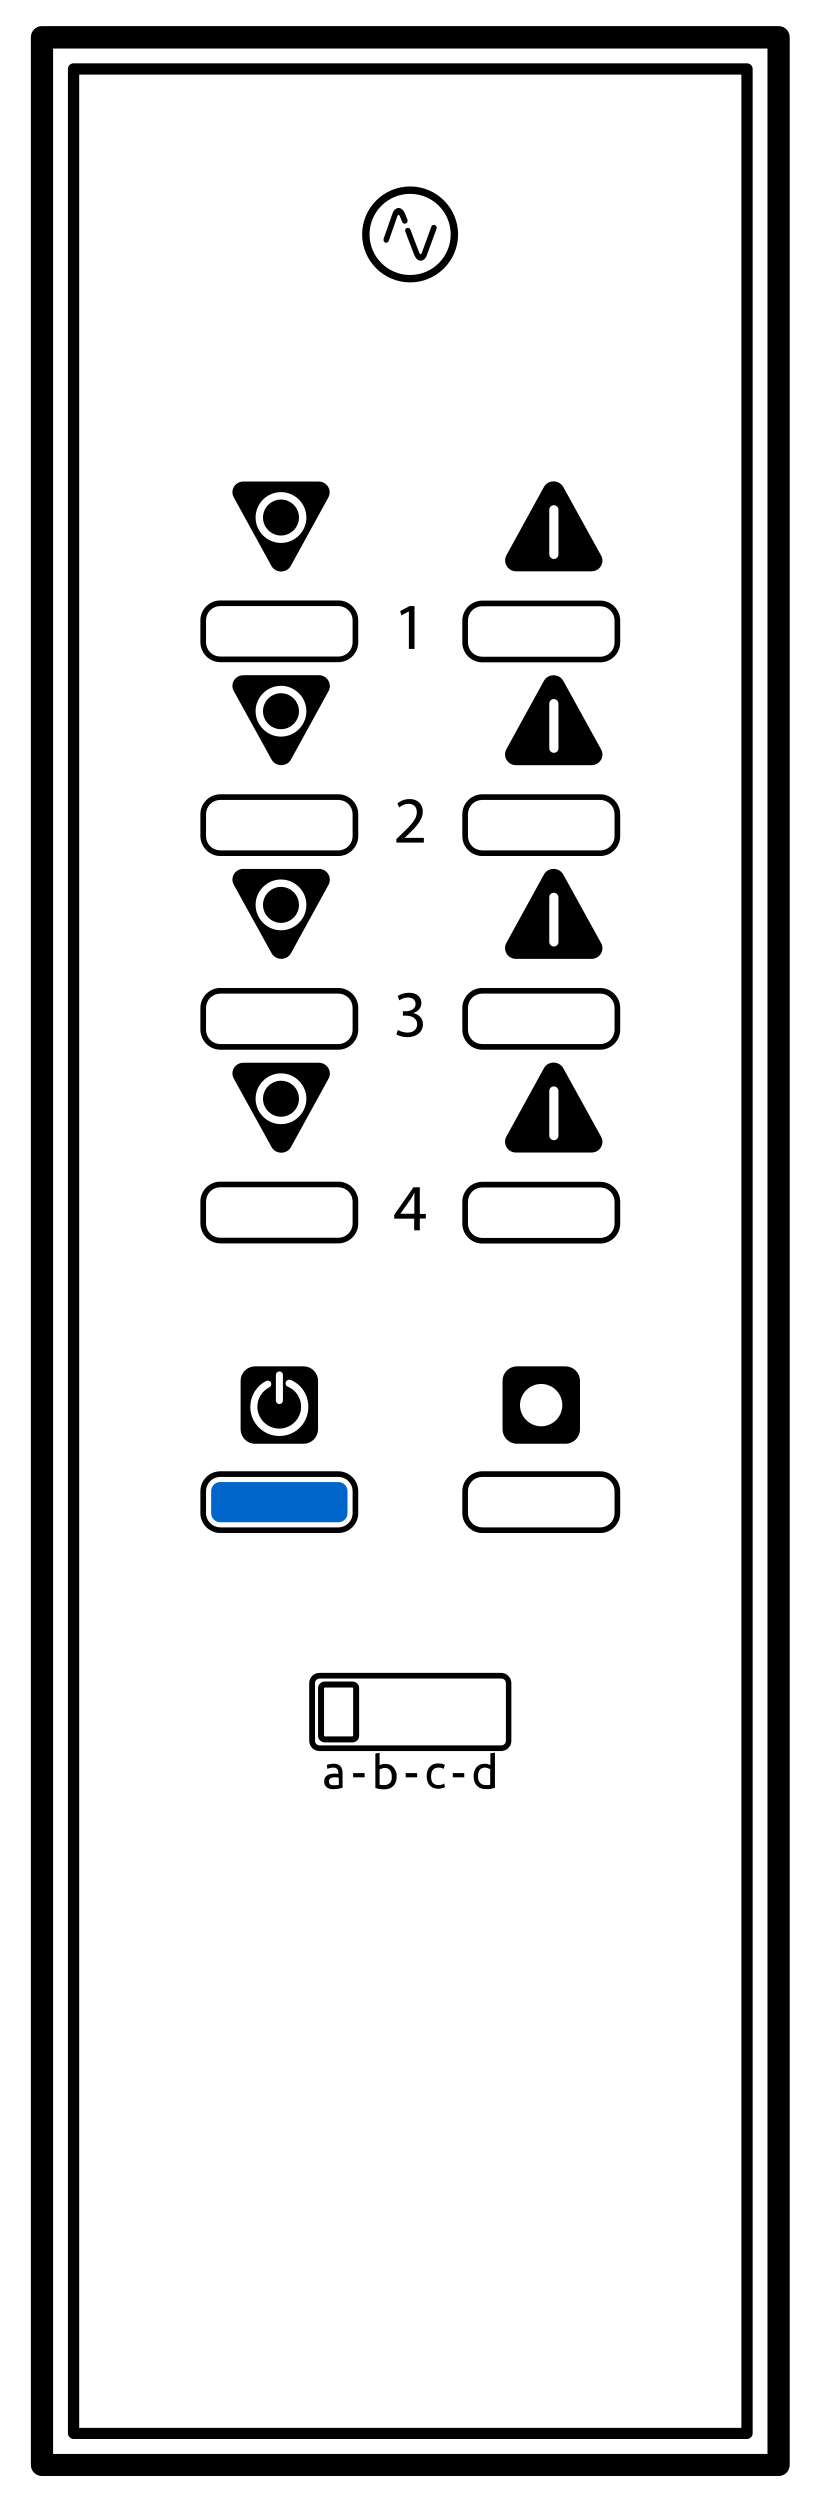
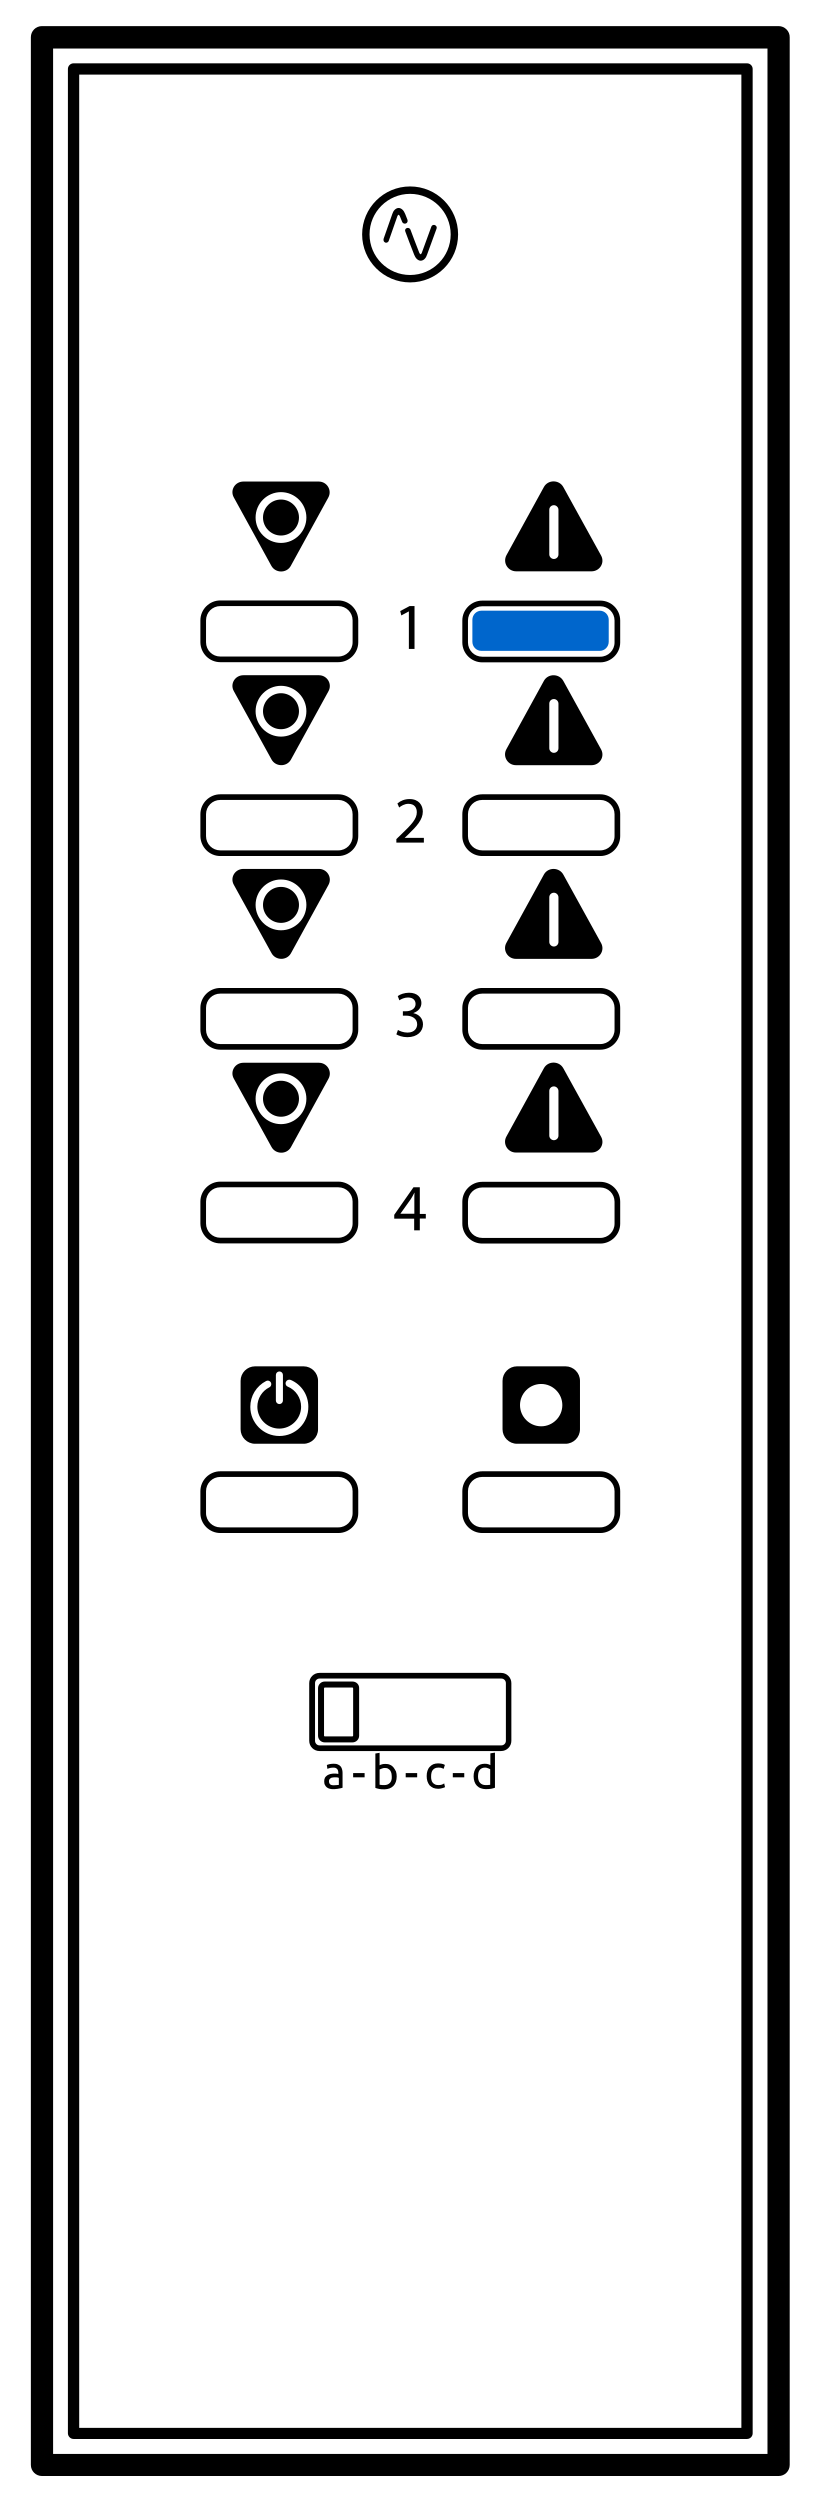
<svg xmlns="http://www.w3.org/2000/svg" version="1.1" id="Layer_1" x="0px" y="0px" viewBox="0 0 465 1417.3" style="enable-background:new 0 0 465 1417.3;" xml:space="preserve">
  <style type="text/css">
	.st0{fill:#0066CC;}
</style>
  <g>
    <path d="M441.4,14.8H23.8c-3.5,0-6.3,2.8-6.3,6.3v1376.3c0,3.5,2.8,6.3,6.3,6.3h417.6c3.5,0,6.3-2.8,6.3-6.3V21.2   C447.8,17.7,444.9,14.8,441.4,14.8z M435.1,1391.2h-405V27.5h405V1391.2z" />
    <path d="M41.7,1382.7h381.8c1.7,0,3.2-1.4,3.2-3.2V39.1c0-1.7-1.4-3.2-3.2-3.2H41.7c-1.7,0-3.2,1.4-3.2,3.2v1340.5   C38.6,1381.3,40,1382.7,41.7,1382.7z M44.9,42.3h375.4v1334.1H44.9V42.3z" />
    <path d="M284.1,948.4h-103c-3.2,0-5.8,2.6-5.8,5.8v32.7c0,3.2,2.6,5.8,5.8,5.8h103c3.2,0,5.8-2.6,5.8-5.8v-32.7   C289.9,951,287.3,948.4,284.1,948.4z M286.8,986.9c0,1.5-1.2,2.6-2.6,2.6h-103c-1.5,0-2.6-1.2-2.6-2.6v-32.7c0-1.5,1.2-2.6,2.6-2.6   h103c1.5,0,2.6,1.2,2.6,2.6V986.9z" />
    <path d="M218.4,137.5c0.2,0.1,0.3,0.1,0.5,0.1c0.6,0,1.3-0.4,1.5-1.1l4.9-14c0.5-1.1,0.9-0.9,1.4,0.1c0.8,2.1,1.3,3.2,1.3,3.2   c0.3,0.8,1.2,1.2,2.1,0.9c0.8-0.3,1.2-1.2,0.9-2.1c0,0-0.5-1.2-1.3-3.3c-0.4-0.9-0.8-1.7-1.4-2.3c-0.6-0.6-1.4-1.1-2.3-1.1   c-0.9,0-1.7,0.5-2.3,1.1c-0.6,0.6-1,1.4-1.3,2.3l-4.9,14C217.2,136.3,217.6,137.2,218.4,137.5z" />
    <path d="M229.8,131.3c0,0,4.1,11,5,13.1c0.4,0.9,0.8,1.7,1.4,2.3c0.6,0.6,1.4,1.1,2.3,1.1c0.9,0,1.8-0.5,2.3-1.1   c0.6-0.6,1-1.4,1.3-2.3l5.4-14.8c0.3-0.8-0.1-1.7-1-2c-0.2-0.1-0.4-0.1-0.5-0.1c-0.7,0-1.3,0.4-1.5,1.1l-5.4,14.8   c-0.5,1.1-0.9,0.9-1.4-0.1c-0.9-2.1-5-13.1-5-13.1c-0.3-0.8-1.3-1.2-2.1-0.9C229.8,129.6,229.4,130.5,229.8,131.3z" />
    <path d="M232.5,160.1c15,0,27.2-12.2,27.2-27.2c0-15-12.2-27.2-27.2-27.2c-15,0-27.2,12.2-27.2,27.2   C205.3,147.9,217.5,160.1,232.5,160.1z M232.5,109.9c12.7,0,23,10.3,23,23s-10.3,23-23,23c-12.7,0-23-10.3-23-23   S219.8,109.9,232.5,109.9z" />
    <path d="M199.8,953.3h-15.7c-2.1,0-3.8,1.7-3.8,3.8V984c0,2.1,1.7,3.8,3.8,3.8h15.7c2.1,0,3.8-1.7,3.8-3.8v-26.9   C203.7,955,202,953.3,199.8,953.3z M200.2,984c0,0.2-0.2,0.4-0.4,0.4h-15.7c-0.2,0-0.4-0.2-0.4-0.4v-26.9c0-0.2,0.2-0.4,0.4-0.4   h15.7c0.2,0,0.4,0.2,0.4,0.4V984z" />
    <path d="M159.3,612.7c-5.6,0-10.2,4.6-10.2,10.2c0,5.6,4.6,10.2,10.2,10.2c5.6,0,10.2-4.6,10.2-10.2   C169.5,617.2,164.9,612.7,159.3,612.7z" />
    <path d="M138,602.5c-4.7,0-7.7,4.8-5.5,8.9l21.4,38.8c2.3,4.3,8.6,4.4,11,0.2l21.3-38.8c2.3-4.1-0.7-9.1-5.4-9.1H138z M159.3,637.3   c-7.9,0-14.4-6.5-14.4-14.4c0-7.9,6.5-14.4,14.4-14.4c7.9,0,14.4,6.5,14.4,14.4C173.7,630.8,167.2,637.3,159.3,637.3z" />
    <path d="M335.3,653.4c4.7,0,7.7-4.8,5.5-8.9l-21.4-38.8c-2.3-4.3-8.6-4.4-11-0.2l-21.3,38.8c-2.3,4.1,0.7,9.1,5.4,9.1H335.3z    M311.4,618.5c0-1.5,1.2-2.6,2.6-2.6s2.6,1.2,2.6,2.6v25.3c0,1.5-1.2,2.6-2.6,2.6s-2.6-1.2-2.6-2.6V618.5z" />
    <path d="M144.6,774.6c-4.5,0-8.2,3.7-8.2,8.2v27.5c0,4.5,3.7,8.2,8.2,8.2h27.5c4.5,0,8.2-3.7,8.2-8.2v-27.5c0-4.5-3.7-8.2-8.2-8.2   H144.6z M156.4,784.8v-5.3c0-1.1,0.9-2,2-2c1.1,0,2,0.9,2,2v4.9v9.6c0,1.1-0.9,2-2,2c-1.1,0-2-0.9-2-2V784.8z M158.4,814.1   c-9.1,0-16.5-7.4-16.5-16.5c0-6.2,3.4-11.8,9-14.7c1-0.5,2.2-0.1,2.7,0.9c0.1,0.3,0.2,0.6,0.2,0.9c0,0.7-0.4,1.5-1.1,1.8   c-4.2,2.1-6.8,6.4-6.8,11c0,6.8,5.6,12.4,12.4,12.4c6.8,0,12.4-5.6,12.4-12.4c0-5-3-9.5-7.6-11.4c-0.8-0.3-1.2-1.1-1.2-1.9   c0-0.3,0.1-0.5,0.2-0.8c0.4-1,1.6-1.5,2.7-1.1c6.1,2.6,10,8.5,10,15.2C174.9,806.8,167.5,814.1,158.4,814.1z" />
    <path d="M320.6,818.5c4.5,0,8.2-3.7,8.2-8.2v-27.5c0-4.5-3.7-8.2-8.2-8.2h-27.5c-4.5,0-8.2,3.7-8.2,8.2v27.5c0,4.5,3.7,8.2,8.2,8.2   H320.6z M306.8,784.6c6.6,0,12,5.4,12,12s-5.4,12-12,12s-12-5.4-12-12S300.2,784.6,306.8,784.6z" />
    <path d="M238,697.4v-6.6h3.4v-2.6H238v-15.1h-3.6l-10.9,15.6v2.2h11.3v6.6H238z M226.9,688.2L226.9,688.2l6-8.4   c0.7-1.1,1.3-2.2,2-3.6h0.1c-0.1,1.3-0.1,2.5-0.1,3.8v8.1H226.9z" />
    <path d="M159.3,502.8c-5.6,0-10.2,4.6-10.2,10.2c0,5.6,4.6,10.2,10.2,10.2c5.6,0,10.2-4.6,10.2-10.2   C169.5,507.4,164.9,502.8,159.3,502.8z" />
    <path d="M138,492.6c-4.7,0-7.7,4.8-5.5,8.9l21.4,38.8c2.3,4.3,8.6,4.4,11,0.2l21.3-38.8c2.3-4.1-0.7-9.1-5.4-9.1H138z M159.3,527.4   c-7.9,0-14.4-6.5-14.4-14.4c0-7.9,6.5-14.4,14.4-14.4c7.9,0,14.4,6.5,14.4,14.4C173.7,521,167.2,527.4,159.3,527.4z" />
    <path d="M335.3,543.6c4.7,0,7.7-4.8,5.5-8.9l-21.4-38.8c-2.3-4.3-8.6-4.4-11-0.2l-21.3,38.8c-2.3,4.1,0.7,9.1,5.4,9.1H335.3z    M311.4,508.7c0-1.5,1.2-2.6,2.6-2.6s2.6,1.2,2.6,2.6V534c0,1.5-1.2,2.6-2.6,2.6s-2.6-1.2-2.6-2.6V508.7z" />
    <path d="M230.9,588c5.8,0,8.9-3.4,8.9-7.3c0-3.4-2.4-5.7-5.4-6.3v-0.1c3-1.1,4.5-3.2,4.5-5.7c0-3-2.2-5.8-7-5.8   c-2.6,0-5.1,0.9-6.4,1.9l0.9,2.4c1-0.7,2.9-1.6,4.9-1.6c3,0,4.3,1.7,4.3,3.7c0,2.9-3,4.1-5.4,4.1h-1.8v2.5h1.8   c3.2,0,6.3,1.5,6.3,4.9c0,2-1.3,4.7-5.5,4.7c-2.3,0-4.5-0.9-5.4-1.5l-0.9,2.5C225.8,587.1,228.2,588,230.9,588z" />
    <path d="M159.3,393c-5.6,0-10.2,4.6-10.2,10.2c0,5.6,4.6,10.2,10.2,10.2c5.6,0,10.2-4.6,10.2-10.2C169.5,397.6,164.9,393,159.3,393   z" />
    <path d="M138,382.8c-4.7,0-7.7,4.8-5.5,8.9l21.4,38.8c2.3,4.3,8.6,4.4,11,0.2l21.3-38.8c2.3-4.1-0.7-9.1-5.4-9.1H138z M159.3,417.6   c-7.9,0-14.4-6.5-14.4-14.4c0-7.9,6.5-14.4,14.4-14.4c7.9,0,14.4,6.5,14.4,14.4C173.7,411.1,167.2,417.6,159.3,417.6z" />
    <path d="M335.3,433.8c4.7,0,7.7-4.8,5.5-8.9l-21.4-38.8c-2.3-4.3-8.6-4.4-11-0.2l-21.3,38.8c-2.3,4.1,0.7,9.1,5.4,9.1H335.3z    M311.4,398.9c0-1.5,1.2-2.6,2.6-2.6s2.6,1.2,2.6,2.6v25.3c0,1.5-1.2,2.6-2.6,2.6s-2.6-1.2-2.6-2.6V398.9z" />
    <path d="M227.3,473.2l-2.6,2.5v2h15.6V475h-10.9V475l1.9-1.8c5.1-4.9,8.4-8.6,8.4-13.1c0-3.5-2.2-7.1-7.5-7.1c-2.8,0-5.2,1-6.9,2.5   l1,2.3c1.1-0.9,3-2.1,5.2-2.1c3.6,0,4.8,2.3,4.8,4.8C236.3,464.2,233.5,467.3,227.3,473.2z" />
    <path d="M203.1,857.8v-12.4c0-6.2-5.1-11.3-11.3-11.3h-66.9c-6.2,0-11.3,5.1-11.3,11.3v12.4c0,6.2,5.1,11.3,11.3,11.3h66.9   C198.1,869.1,203.1,864,203.1,857.8z M116.8,857.8v-12.4c0-4.5,3.6-8.1,8.1-8.1h66.9c4.5,0,8.1,3.6,8.1,8.1v12.4   c0,4.5-3.6,8.1-8.1,8.1h-66.9C120.5,865.9,116.8,862.3,116.8,857.8z" />
    <path d="M340.3,834.1h-66.9c-6.2,0-11.3,5.1-11.3,11.3v12.4c0,6.2,5.1,11.3,11.3,11.3h66.9c6.2,0,11.3-5.1,11.3-11.3v-12.4   C351.6,839.2,346.5,834.1,340.3,834.1z M348.4,857.8c0,4.5-3.6,8.1-8.1,8.1h-66.9c-4.5,0-8.1-3.6-8.1-8.1v-12.4   c0-4.5,3.6-8.1,8.1-8.1h66.9c4.5,0,8.1,3.6,8.1,8.1V857.8z" />
    <path d="M124.9,704.9h66.9c6.2,0,11.3-5.1,11.3-11.3v-12.4c0-6.2-5.1-11.3-11.3-11.3h-66.9c-6.2,0-11.3,5.1-11.3,11.3v12.4   C113.7,699.9,118.7,704.9,124.9,704.9z M116.8,681.2c0-4.5,3.6-8.1,8.1-8.1h66.9c4.5,0,8.1,3.6,8.1,8.1v12.4c0,4.5-3.6,8.1-8.1,8.1   h-66.9c-4.5,0-8.1-3.6-8.1-8.1V681.2z" />
    <path d="M340.3,670h-66.9c-6.2,0-11.3,5.1-11.3,11.3v12.4c0,6.2,5.1,11.3,11.3,11.3h66.9c6.2,0,11.3-5.1,11.3-11.3v-12.4   C351.6,675,346.5,670,340.3,670z M348.4,693.7c0,4.5-3.6,8.1-8.1,8.1h-66.9c-4.5,0-8.1-3.6-8.1-8.1v-12.4c0-4.5,3.6-8.1,8.1-8.1   h66.9c4.5,0,8.1,3.6,8.1,8.1V693.7z" />
    <path d="M124.9,595.1h66.9c6.2,0,11.3-5.1,11.3-11.3v-12.4c0-6.2-5.1-11.3-11.3-11.3h-66.9c-6.2,0-11.3,5.1-11.3,11.3v12.4   C113.7,590,118.7,595.1,124.9,595.1z M116.8,571.4c0-4.5,3.6-8.1,8.1-8.1h66.9c4.5,0,8.1,3.6,8.1,8.1v12.4c0,4.5-3.6,8.1-8.1,8.1   h-66.9c-4.5,0-8.1-3.6-8.1-8.1V571.4z" />
    <path d="M340.3,560.1h-66.9c-6.2,0-11.3,5.1-11.3,11.3v12.4c0,6.2,5.1,11.3,11.3,11.3h66.9c6.2,0,11.3-5.1,11.3-11.3v-12.4   C351.6,565.2,346.5,560.1,340.3,560.1z M348.4,583.8c0,4.5-3.6,8.1-8.1,8.1h-66.9c-4.5,0-8.1-3.6-8.1-8.1v-12.4   c0-4.5,3.6-8.1,8.1-8.1h66.9c4.5,0,8.1,3.6,8.1,8.1V583.8z" />
    <path d="M124.9,485.3h66.9c6.2,0,11.3-5.1,11.3-11.3v-12.4c0-6.2-5.1-11.3-11.3-11.3h-66.9c-6.2,0-11.3,5.1-11.3,11.3V474   C113.7,480.2,118.7,485.3,124.9,485.3z M116.8,461.6c0-4.5,3.6-8.1,8.1-8.1h66.9c4.5,0,8.1,3.6,8.1,8.1V474c0,4.5-3.6,8.1-8.1,8.1   h-66.9c-4.5,0-8.1-3.6-8.1-8.1V461.6z" />
    <path d="M340.3,450.3h-66.9c-6.2,0-11.3,5.1-11.3,11.3V474c0,6.2,5.1,11.3,11.3,11.3h66.9c6.2,0,11.3-5.1,11.3-11.3v-12.4   C351.6,455.4,346.5,450.3,340.3,450.3z M348.4,474c0,4.5-3.6,8.1-8.1,8.1h-66.9c-4.5,0-8.1-3.6-8.1-8.1v-12.4   c0-4.5,3.6-8.1,8.1-8.1h66.9c4.5,0,8.1,3.6,8.1,8.1V474z" />
    <path d="M124.9,375.4h66.9c6.2,0,11.3-5.1,11.3-11.3v-12.4c0-6.2-5.1-11.3-11.3-11.3h-66.9c-6.2,0-11.3,5.1-11.3,11.3v12.4   C113.7,370.4,118.7,375.4,124.9,375.4z M116.8,351.7c0-4.5,3.6-8.1,8.1-8.1h66.9c4.5,0,8.1,3.6,8.1,8.1v12.4c0,4.5-3.6,8.1-8.1,8.1   h-66.9c-4.5,0-8.1-3.6-8.1-8.1V351.7z" />
    <path d="M340.3,340.5h-66.9c-6.2,0-11.3,5.1-11.3,11.3v12.4c0,6.2,5.1,11.3,11.3,11.3h66.9c6.2,0,11.3-5.1,11.3-11.3v-12.4   C351.6,345.5,346.5,340.5,340.3,340.5z M348.4,364.2c0,4.5-3.6,8.1-8.1,8.1h-66.9c-4.5,0-8.1-3.6-8.1-8.1v-12.4   c0-4.5,3.6-8.1,8.1-8.1h66.9c4.5,0,8.1,3.6,8.1,8.1V364.2z" />
    <path d="M159.3,303.6c5.6,0,10.2-4.6,10.2-10.2c0-5.6-4.6-10.2-10.2-10.2c-5.6,0-10.2,4.6-10.2,10.2   C149.1,299,153.7,303.6,159.3,303.6z" />
    <path d="M153.8,320.7c2.3,4.3,8.6,4.4,11,0.2l21.3-38.8c2.3-4.1-0.7-9.1-5.4-9.1H138c-4.7,0-7.7,4.8-5.5,8.9L153.8,320.7z    M159.3,279c7.9,0,14.4,6.5,14.4,14.4c0,7.9-6.5,14.4-14.4,14.4c-7.9,0-14.4-6.5-14.4-14.4C144.9,285.4,151.4,279,159.3,279z" />
    <path d="M292.7,323.9h42.6c4.7,0,7.7-4.8,5.5-8.9l-21.4-38.8c-2.3-4.3-8.6-4.4-11-0.2l-21.3,38.8   C284.9,319,287.9,323.9,292.7,323.9z M311.4,289c0-1.5,1.2-2.6,2.6-2.6s2.6,1.2,2.6,2.6v25.3c0,1.5-1.2,2.6-2.6,2.6   s-2.6-1.2-2.6-2.6V289z" />
    <polygon points="235,367.9 235,343.6 232.2,343.6 226.9,346.4 227.5,348.9 231.8,346.6 231.8,346.6 231.8,367.9  " />
    <path d="M193.1,1001.4c-0.4-0.5-0.9-0.8-1.6-1.1c-0.6-0.3-1.4-0.4-2.3-0.4c-0.9,0-1.6,0.1-2.2,0.2c-0.6,0.1-1.1,0.3-1.4,0.4   l-0.3,0.1l0.3,2.2l0.5-0.2c0.2-0.1,0.5-0.2,1-0.3c0.4-0.1,1.1-0.2,2-0.2c0.6,0,1.1,0.1,1.4,0.3c0.3,0.2,0.6,0.4,0.8,0.7   c0.2,0.3,0.3,0.6,0.4,1c0.1,0.4,0.1,0.8,0.1,1.3v0.3c-0.2,0-0.3-0.1-0.5-0.1c-0.3,0-0.5-0.1-0.8-0.1c-1.2-0.1-2.2,0-3.1,0.2   c-0.7,0.2-1.3,0.4-1.9,0.8c-0.5,0.4-1,0.8-1.3,1.4c-0.3,0.6-0.4,1.2-0.4,2c0,0.8,0.1,1.5,0.4,2c0.3,0.6,0.6,1,1.1,1.4   c0.5,0.4,1,0.6,1.7,0.8c0.6,0.2,1.3,0.2,2,0.2c0.5,0,1.1,0,1.6-0.1c0.5,0,1-0.1,1.4-0.2c0.4-0.1,0.8-0.1,1.1-0.2   c0.3-0.1,0.6-0.1,0.8-0.2l0.3-0.1v-8.5c0-0.7-0.1-1.4-0.3-2C193.8,1002.5,193.5,1001.9,193.1,1001.4z M191.9,1011.9   c-0.3,0-0.5,0.1-0.9,0.1c-0.5,0-1,0.1-1.6,0.1c-0.5,0-0.9,0-1.3-0.1c-0.4-0.1-0.7-0.2-0.9-0.4c-0.2-0.2-0.4-0.4-0.5-0.7   c-0.1-0.3-0.2-0.6-0.2-1.1c0-0.5,0.1-0.8,0.3-1.1c0.2-0.3,0.5-0.5,0.8-0.7c0.3-0.2,0.7-0.3,1.1-0.3c0.4-0.1,0.8-0.1,1.2-0.1   c0.7,0,1.2,0,1.6,0.1c0.3,0.1,0.4,0.1,0.6,0.2V1011.9z" />
    <rect x="200.2" y="1005.2" width="6.5" height="2.4" />
    <path d="M223.1,1002c-0.5-0.6-1.2-1.2-2-1.5c-0.8-0.4-1.7-0.5-2.7-0.5c-0.9,0-1.7,0.1-2.4,0.4c-0.3,0.1-0.6,0.2-0.8,0.4v-7.1   l-2.4,0.4v19.5l0.3,0.1c0.5,0.2,1.1,0.3,1.9,0.5c0.8,0.2,1.8,0.2,3,0.2c1,0,1.9-0.2,2.8-0.5c0.8-0.3,1.6-0.8,2.2-1.4   c0.6-0.6,1.1-1.4,1.4-2.3c0.3-0.9,0.5-1.9,0.5-3c0-1-0.1-2-0.4-2.9C224,1003.4,223.6,1002.6,223.1,1002z M221,1010.8   c-0.8,0.8-1.8,1.2-3.1,1.2c-0.8,0-1.4,0-1.9-0.1c-0.3,0-0.6-0.1-0.8-0.1v-8.6c0.1-0.1,0.2-0.2,0.4-0.2c0.2-0.1,0.5-0.2,0.7-0.3   c0.3-0.1,0.6-0.2,0.9-0.3c0.3-0.1,0.7-0.1,1-0.1c0.7,0,1.4,0.1,1.8,0.4c0.5,0.3,0.9,0.6,1.2,1c0.3,0.4,0.5,1,0.7,1.6   c0.1,0.6,0.2,1.3,0.2,2C222.2,1008.7,221.8,1010,221,1010.8z" />
    <rect x="230" y="1005.2" width="6.5" height="2.4" />
    <path d="M251.3,1011.4c-0.2,0.1-0.5,0.2-1,0.4c-0.4,0.1-1,0.2-1.7,0.2c-0.8,0-1.5-0.1-2-0.4c-0.5-0.2-1-0.6-1.3-1   c-0.3-0.4-0.6-0.9-0.7-1.5c-0.2-0.6-0.2-1.3-0.2-2c0-1.6,0.3-2.9,1-3.7c0.7-0.8,1.6-1.3,3-1.3c0.7,0,1.2,0,1.6,0.1   c0.4,0.1,0.7,0.2,1.1,0.4l0.4,0.2l0.7-2.2l-0.3-0.2c-0.4-0.2-0.9-0.4-1.5-0.5c-0.6-0.1-1.3-0.2-2.1-0.2c-1,0-1.9,0.2-2.7,0.5   c-0.8,0.4-1.5,0.9-2,1.5c-0.6,0.6-1,1.4-1.3,2.3c-0.3,0.9-0.4,1.9-0.4,2.9c0,1,0.1,2,0.4,2.9c0.3,0.9,0.7,1.6,1.2,2.3   c0.6,0.6,1.3,1.1,2.1,1.5c0.8,0.3,1.8,0.5,2.8,0.5c0.7,0,1.5-0.1,2.1-0.3c0.7-0.2,1.2-0.3,1.5-0.5l0.3-0.1l-0.5-2.2L251.3,1011.4z" />
    <rect x="256.7" y="1005.2" width="6.5" height="2.4" />
    <path d="M278,1000.7c-0.2-0.1-0.5-0.2-0.8-0.4c-0.7-0.3-1.5-0.4-2.4-0.4c-1,0-1.9,0.2-2.7,0.5c-0.8,0.4-1.5,0.9-2,1.5   c-0.5,0.6-0.9,1.4-1.2,2.3c-0.3,0.9-0.4,1.8-0.4,2.9c0,1.1,0.2,2.1,0.5,3c0.3,0.9,0.8,1.7,1.4,2.3c0.6,0.6,1.3,1.1,2.2,1.4   c0.8,0.3,1.8,0.5,2.8,0.5c1.2,0,2.2-0.1,3-0.2c0.8-0.2,1.4-0.3,1.9-0.5l0.3-0.1v-19.9L278,994V1000.7z M278,1011.8   c-0.2,0.1-0.5,0.1-0.8,0.1c-0.5,0.1-1.1,0.1-1.9,0.1c-1.3,0-2.3-0.4-3.1-1.2c-0.8-0.8-1.2-2.1-1.2-3.7c0-0.7,0.1-1.3,0.2-2   c0.1-0.6,0.4-1.1,0.7-1.6c0.3-0.4,0.7-0.8,1.2-1c0.5-0.3,1.1-0.4,1.8-0.4c0.4,0,0.7,0,1,0.1c0.3,0.1,0.6,0.2,0.9,0.3   c0.3,0.1,0.5,0.2,0.7,0.3c0.1,0.1,0.3,0.2,0.4,0.2V1011.8z" />
  </g>
-   <path class="st0" d="M124.9,863c-2.9,0-5.2-2.3-5.2-5.2v-12.4c0-2.9,2.3-5.2,5.2-5.2h66.9c2.9,0,5.2,2.3,5.2,5.2v12.4  c0,2.9-2.3,5.2-5.2,5.2H124.9z" />
+   <path class="st0" d="M273,369c-2.9,0-5.2-2.3-5.2-5.2v-12.4c0-2.9,2.3-5.2,5.2-5.2h66.9c2.9,0,5.2,2.3,5.2,5.2v12.4   c0,2.9-2.3,5.2-5.2,5.2H273z" />
</svg>
